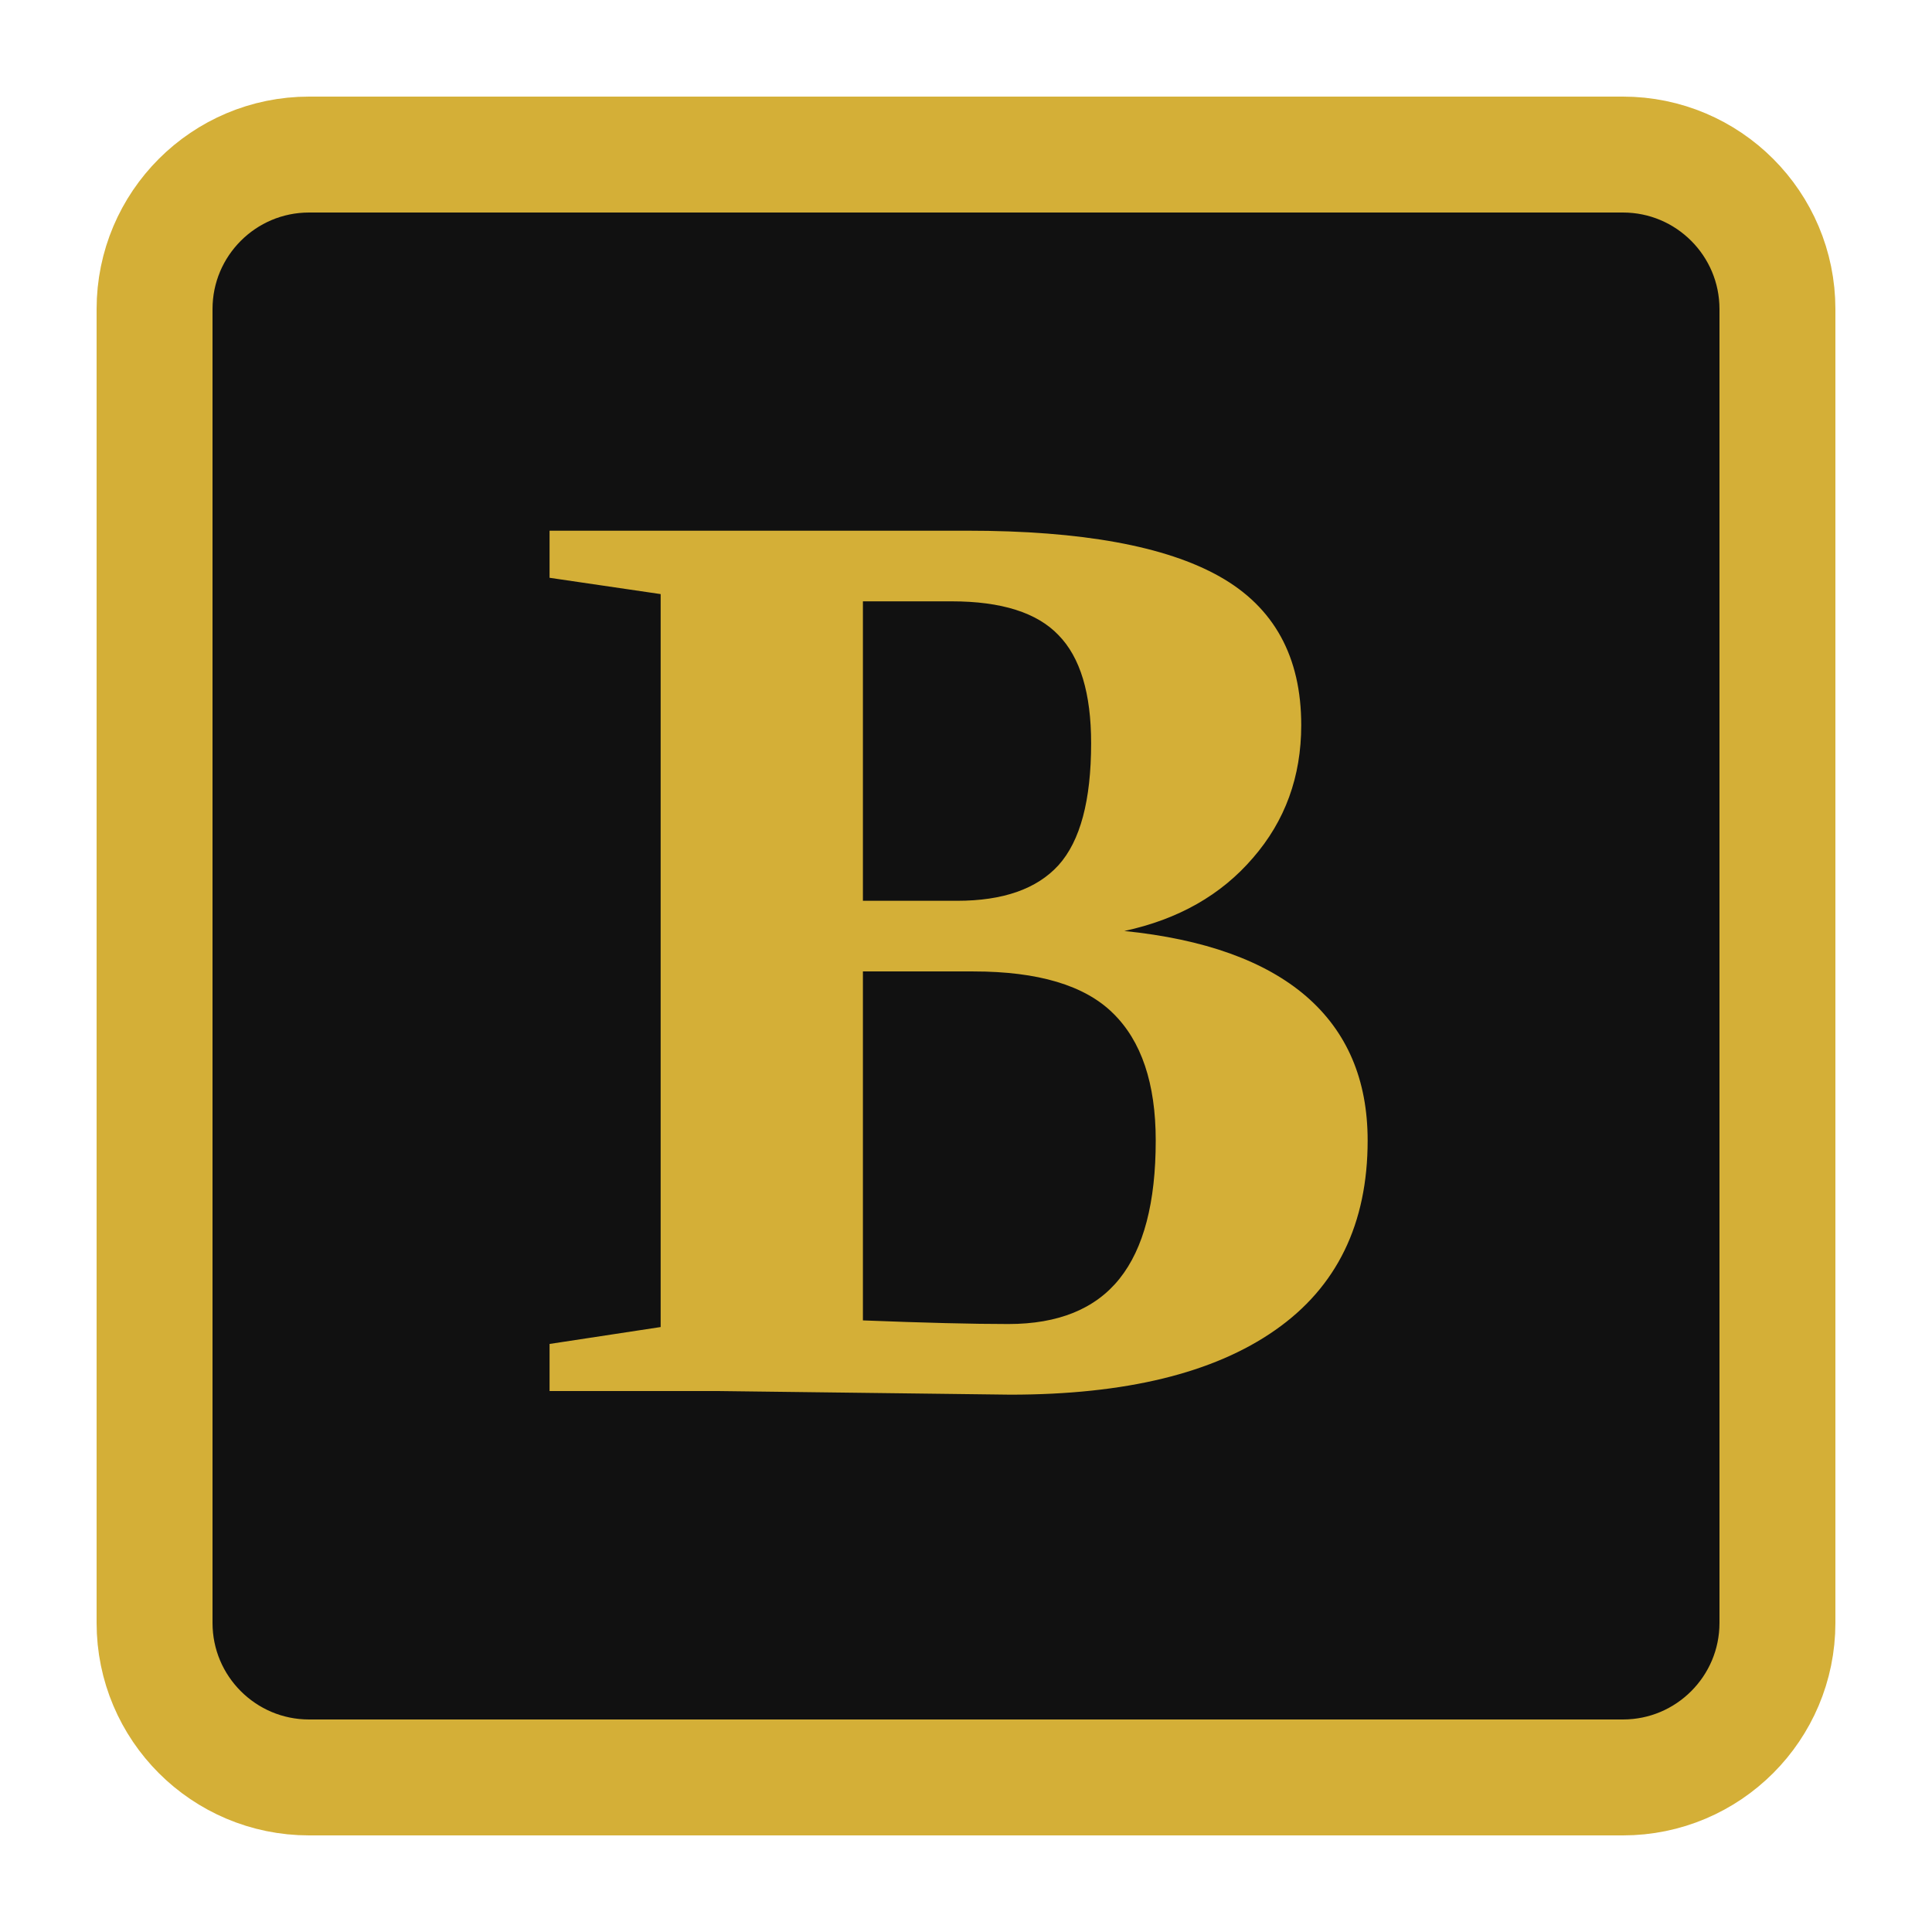
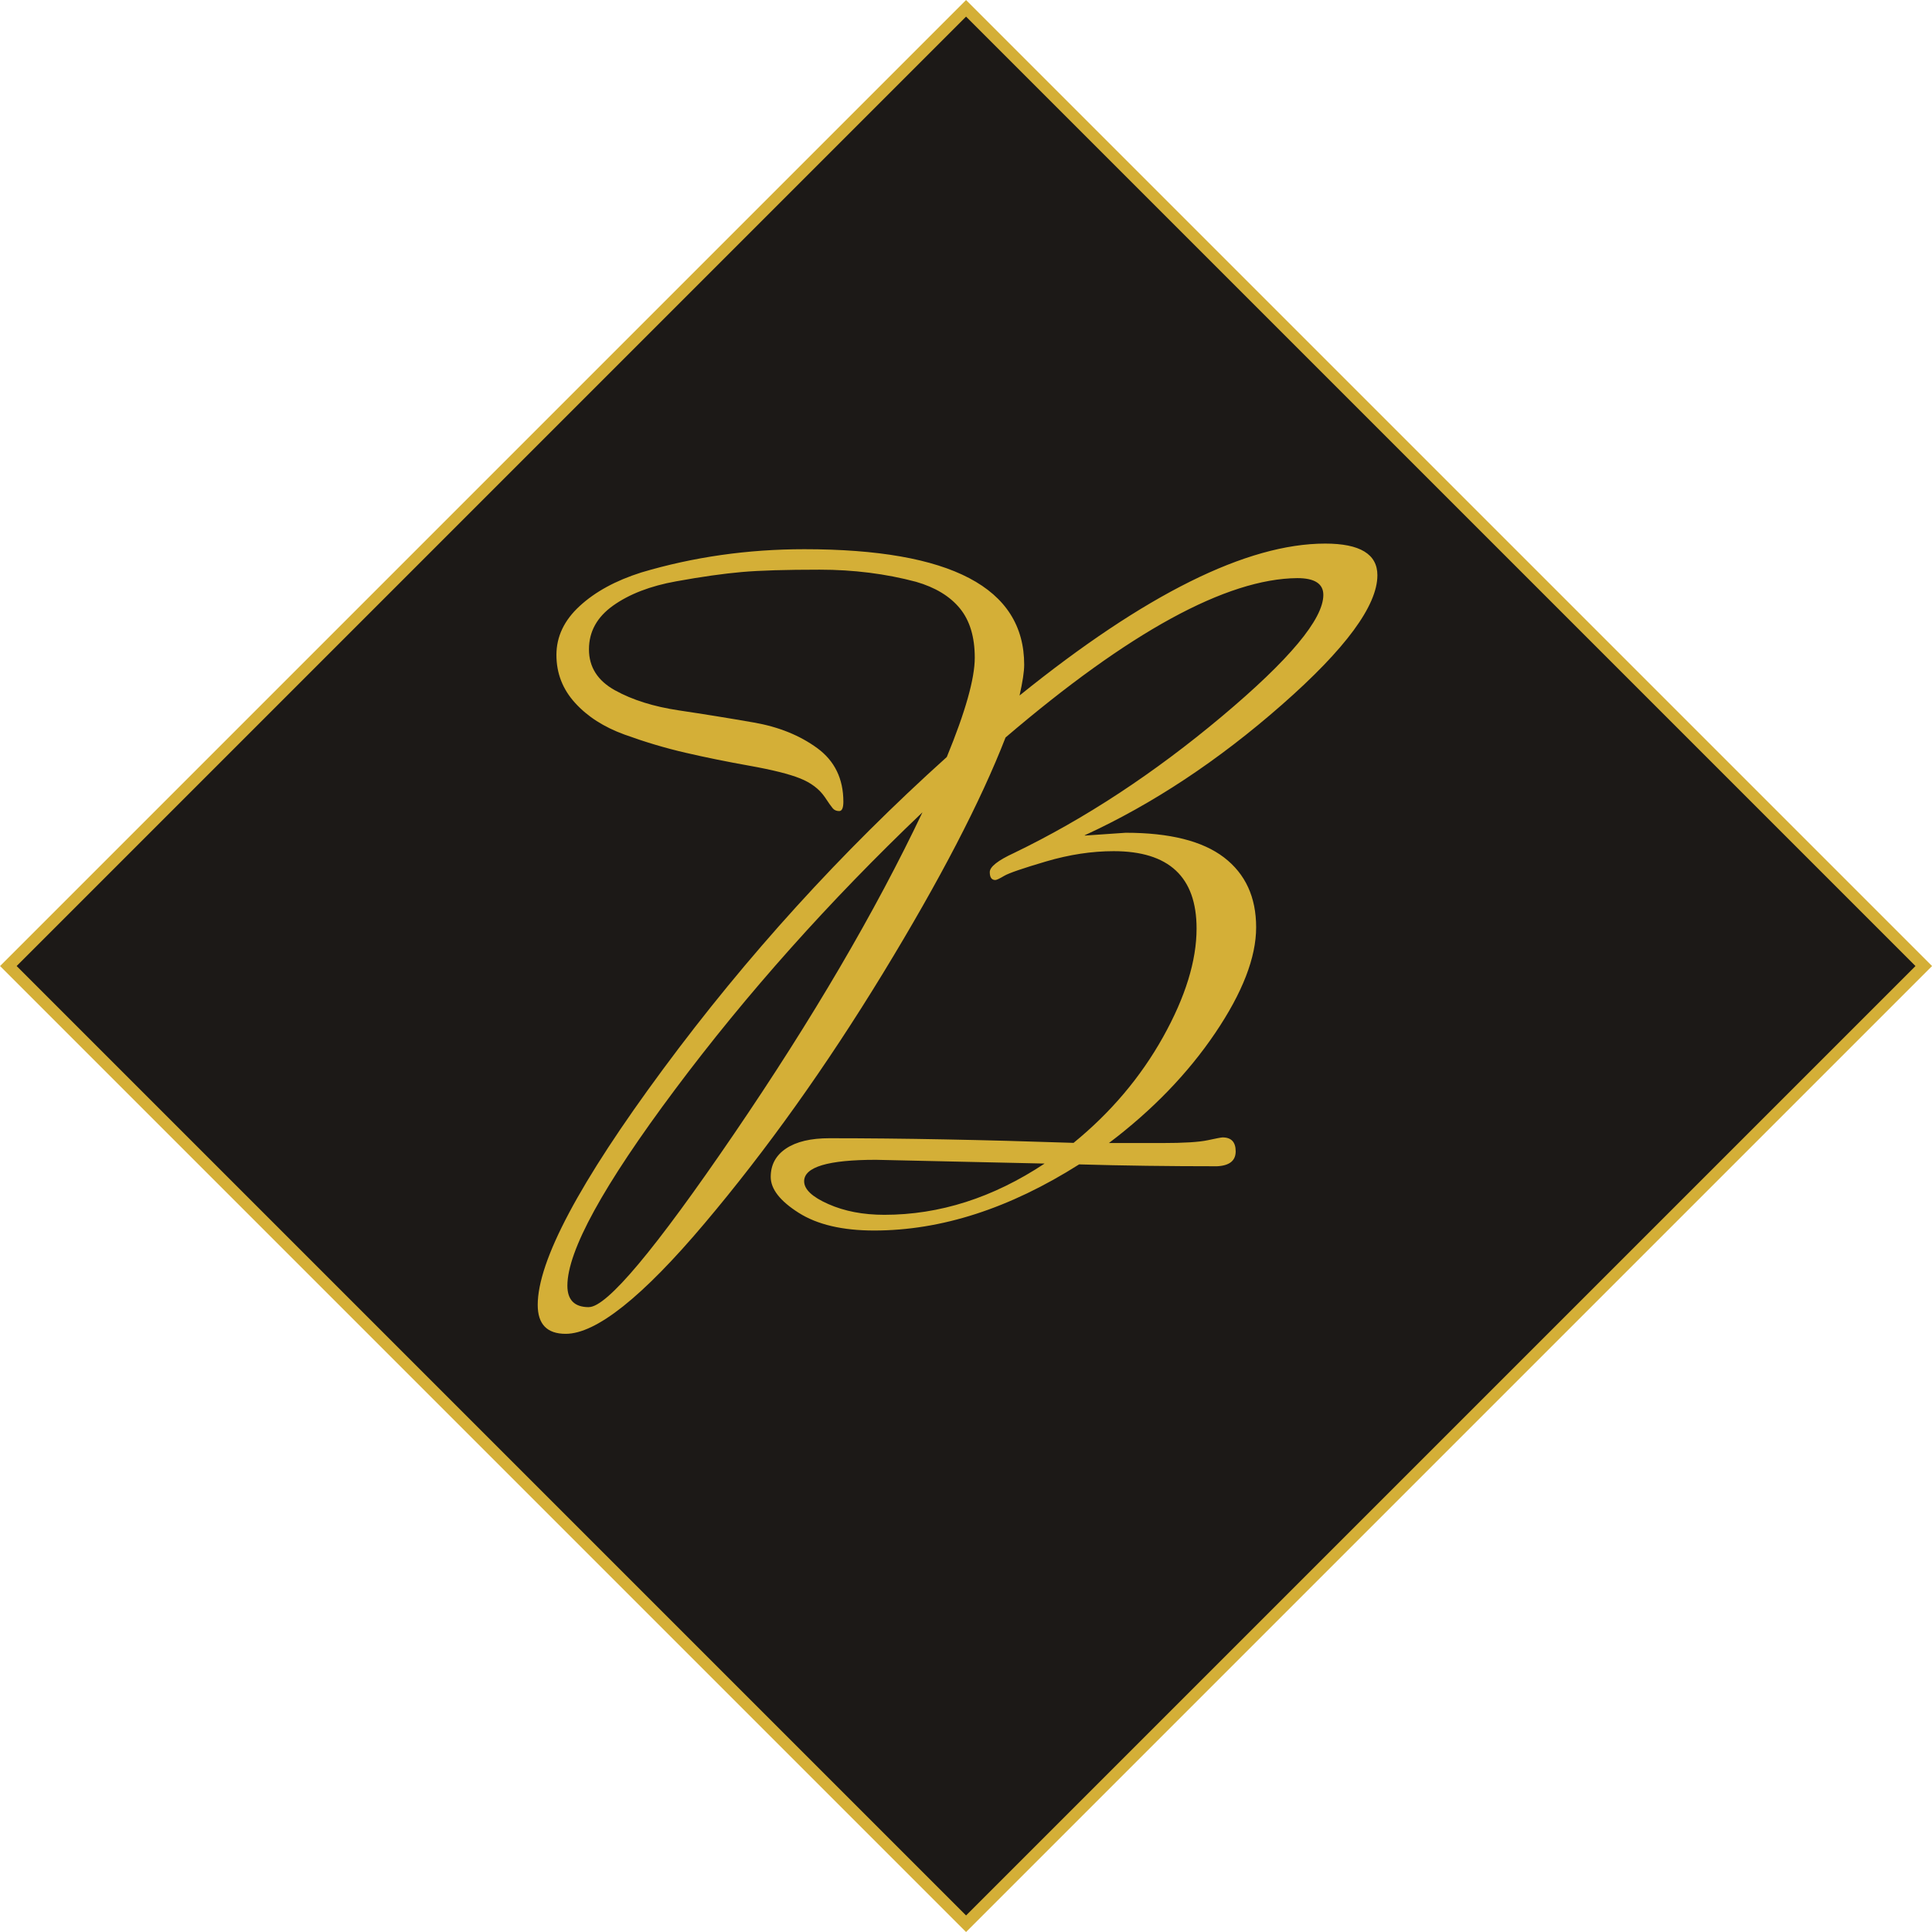
- <svg xmlns="http://www.w3.org/2000/svg" viewBox="0 0 50 50" fill="none">
-   <rect x="4" y="4" width="42" height="42" fill="#111111" stroke="#D4AF37" stroke-width="3" rx="4" />
-   <text x="25" y="36" font-family="Georgia, 'Times New Roman', serif" font-size="34" font-weight="bold" fill="#D4AF37" text-anchor="middle">B</text>
+ <svg xmlns="http://www.w3.org/2000/svg" id="Capa_1" version="1.1" viewBox="0 0 329.51 329.51">
+   <rect x="49.26" y="49.26" width="231" height="231" transform="translate(-68.24 164.76) rotate(-45)" fill="#1c1917" stroke="#d4af37" stroke-miterlimit="10" stroke-width="2" />
+   <path d="M185,142.51l6.99-.48c7.52,0,13.11,1.41,16.77,4.21,3.66,2.81,5.48,6.78,5.48,11.92s-2.33,11.15-6.99,18.04c-4.66,6.89-10.7,13.14-18.12,18.75h9.06c3.71,0,6.3-.16,7.79-.48,1.48-.32,2.33-.48,2.54-.48,1.48,0,2.23.79,2.23,2.38s-1.06,2.44-3.18,2.54c-8.16,0-16-.1-23.52-.32-11.87,7.52-23.52,11.28-34.96,11.28-5.4,0-9.7-1.01-12.87-3.02s-4.77-4.05-4.77-6.12.87-3.68,2.62-4.85c1.75-1.17,4.21-1.75,7.39-1.75,12.4,0,26.28.27,41.64.79,6.36-5.19,11.44-11.21,15.26-18.04,3.81-6.83,5.72-13,5.72-18.52,0-8.79-4.72-13.19-14.14-13.19-3.71,0-7.55.58-11.52,1.75-3.97,1.17-6.36,1.99-7.15,2.46s-1.3.71-1.51.71c-.64,0-.95-.45-.95-1.35s1.38-1.99,4.13-3.26c12.08-5.83,23.89-13.59,35.44-23.28,11.55-9.69,17.32-16.61,17.32-20.74,0-1.91-1.49-2.86-4.45-2.86-12.08.11-28.66,9.17-49.75,27.18-4.24,10.91-11.21,24.32-20.9,40.21-9.7,15.89-19.84,30.12-30.44,42.67-10.6,12.56-18.49,18.83-23.68,18.83-3.18,0-4.77-1.64-4.77-4.93,0-7.52,7.12-20.92,21.38-40.21,14.25-19.28,30.38-37.03,48.39-53.24,3.18-7.73,4.77-13.38,4.77-16.93s-.85-6.36-2.54-8.42c-1.7-2.07-4.19-3.58-7.47-4.53-5.19-1.38-10.68-2.07-16.45-2.07s-10.2.13-13.27.4c-3.07.27-6.81.79-11.21,1.59-4.4.79-7.97,2.17-10.73,4.13-2.76,1.96-4.13,4.45-4.13,7.47s1.48,5.35,4.45,6.99c2.96,1.64,6.6,2.78,10.89,3.42s8.56,1.33,12.79,2.07c4.24.74,7.84,2.2,10.81,4.37,2.96,2.17,4.45,5.22,4.45,9.14,0,1.06-.24,1.59-.71,1.59s-.85-.16-1.11-.48c-.27-.32-.72-.95-1.35-1.91-.95-1.38-2.36-2.44-4.21-3.18-1.85-.74-4.72-1.46-8.58-2.15-3.87-.69-7.52-1.43-10.97-2.23-3.44-.79-6.91-1.83-10.41-3.1-3.5-1.27-6.31-3.07-8.42-5.4-2.12-2.33-3.18-5.06-3.18-8.18s1.32-5.91,3.97-8.34c2.65-2.44,6.14-4.34,10.49-5.72,8.9-2.65,18.17-3.97,27.81-3.97,25,0,37.51,6.57,37.51,19.71,0,1.17-.27,2.92-.79,5.24,21.4-17.27,38.78-25.91,52.13-25.91,5.93,0,8.9,1.8,8.9,5.4,0,5.19-5.43,12.56-16.29,22.09-10.86,9.54-22.07,16.95-33.61,22.25ZM100.44,222.93c3.07,0,11.31-9.83,24.71-29.48,13.4-19.65,24.13-37.96,32.18-54.91-15.89,15.15-29.96,30.91-42.2,47.28-12.24,16.37-18.36,27.52-18.36,33.46,0,2.44,1.22,3.66,3.66,3.66ZM178.16,198.45l-28.77-.64c-8.16,0-12.24,1.22-12.24,3.66,0,1.38,1.38,2.68,4.13,3.89,2.75,1.22,5.93,1.83,9.54,1.83,9.43,0,18.54-2.91,27.34-8.74Z" fill="#d4af37" />
</svg>
